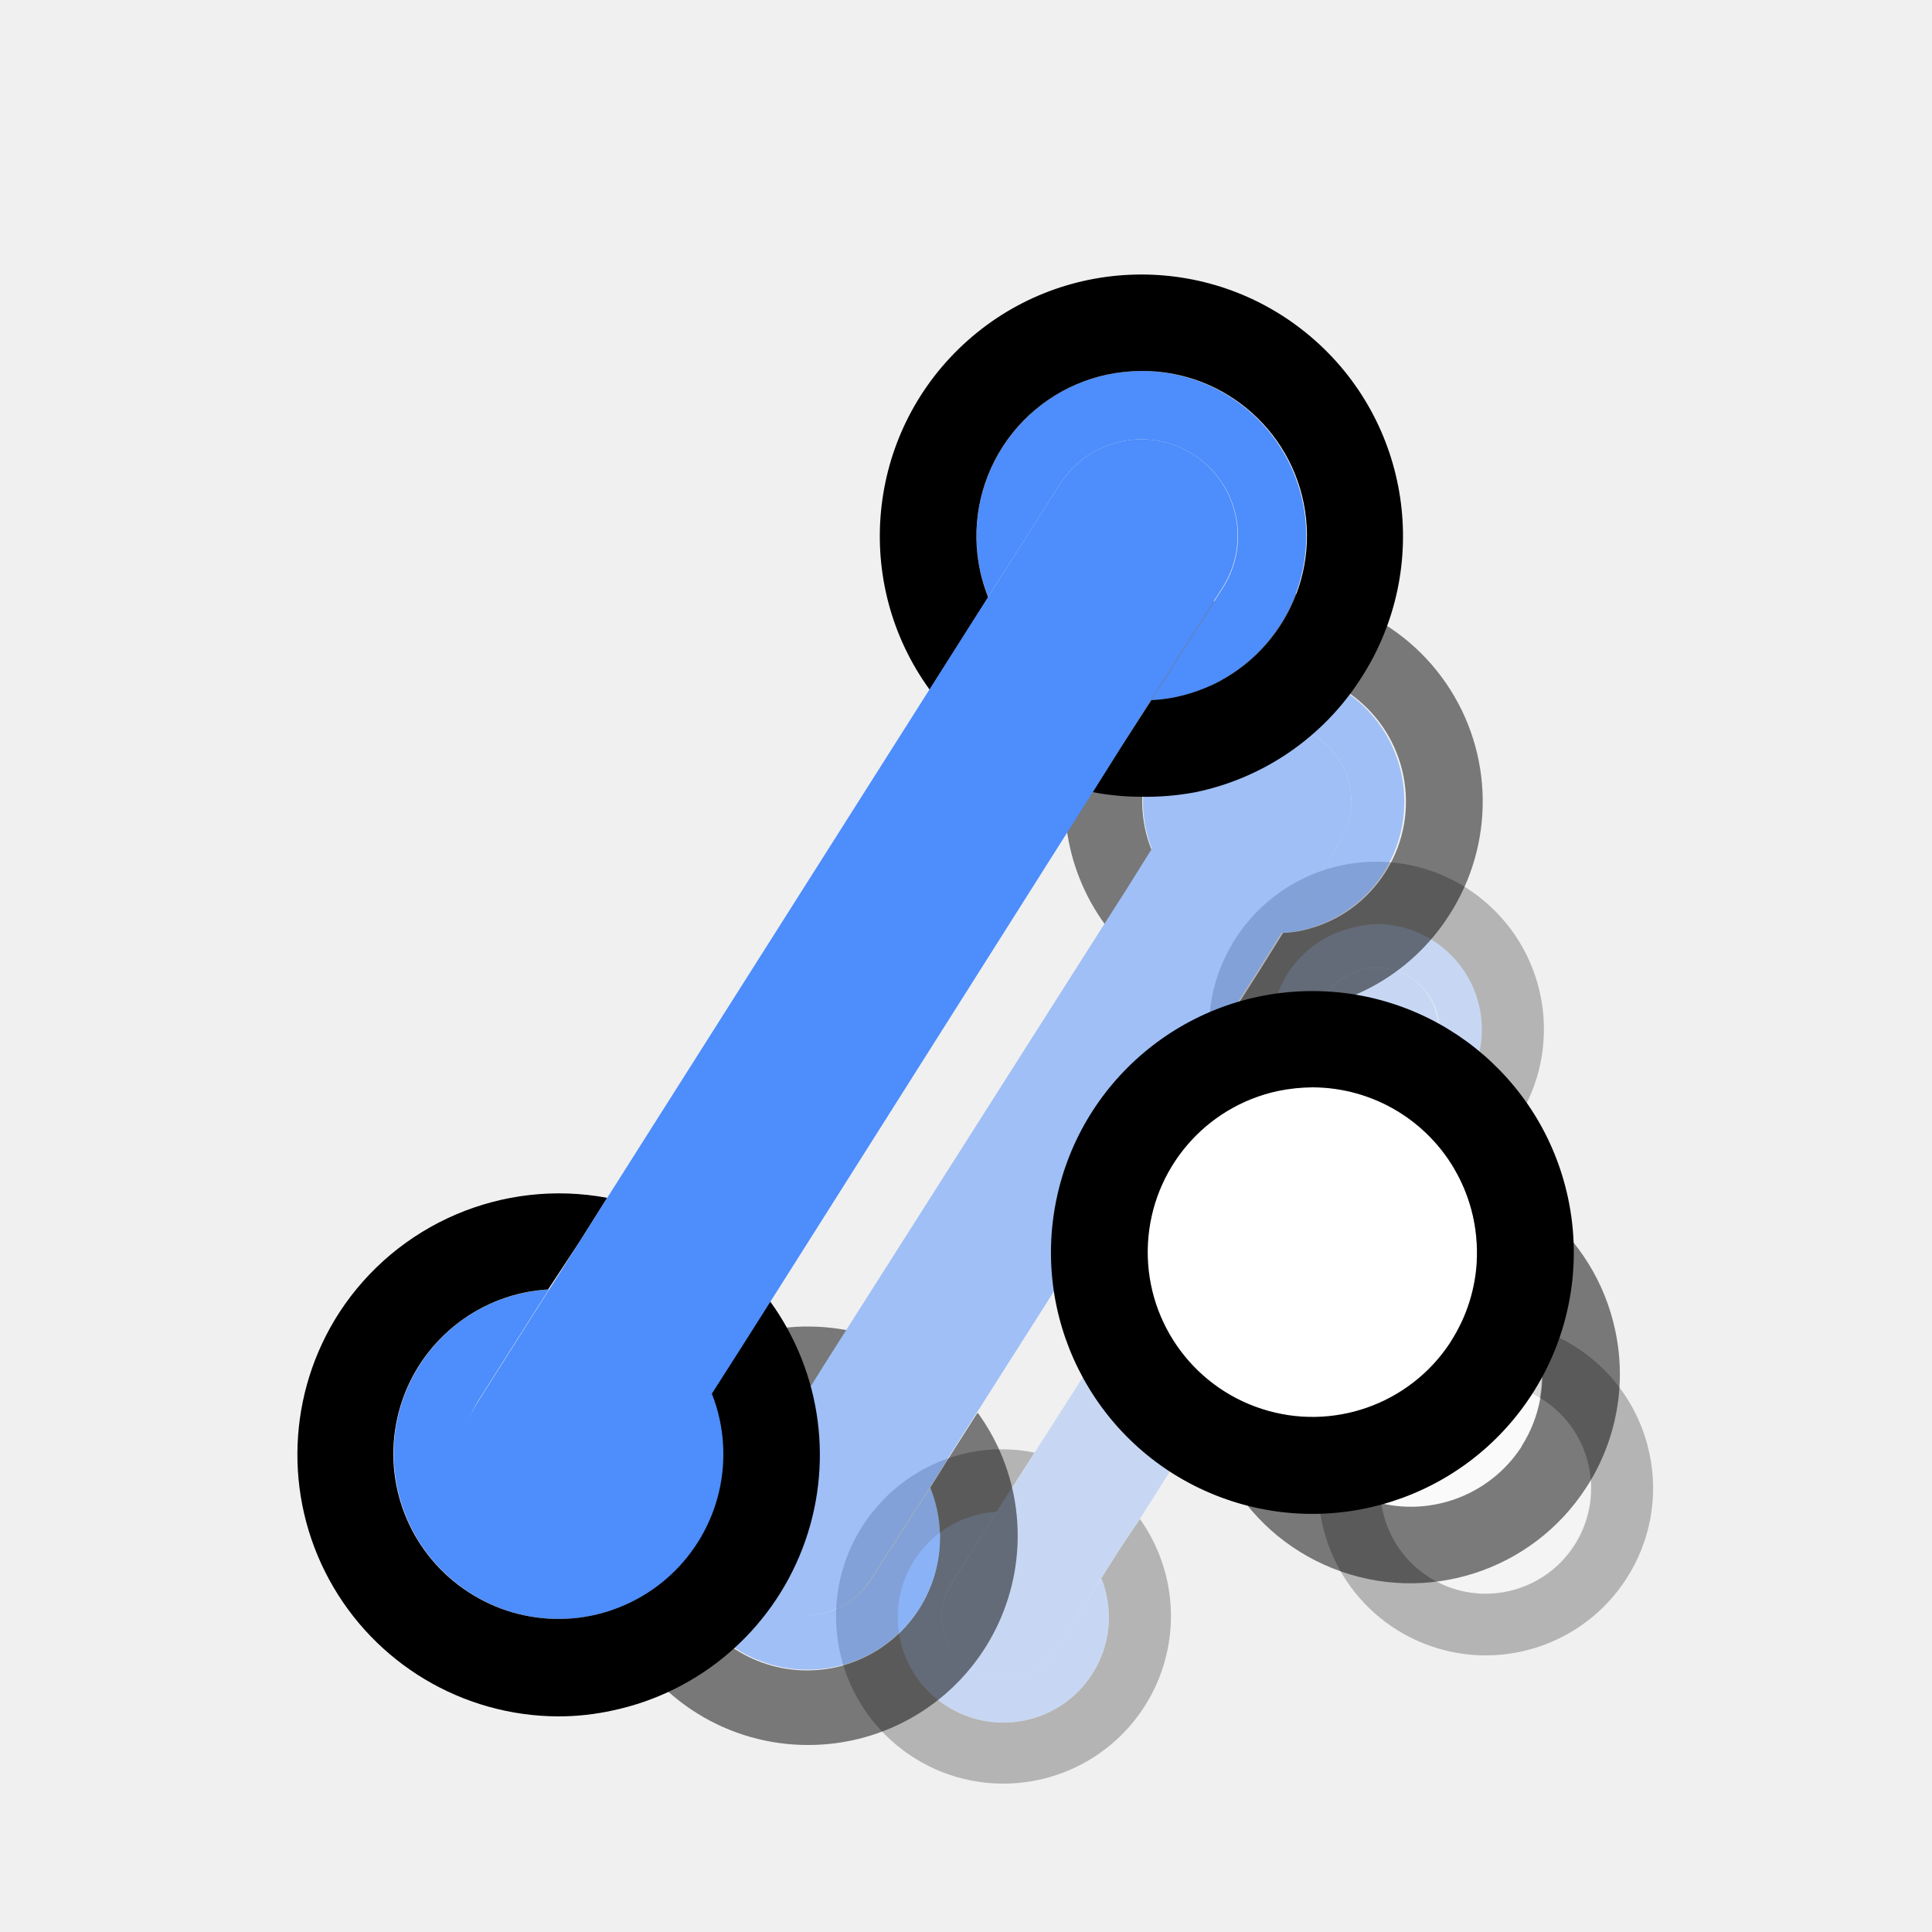
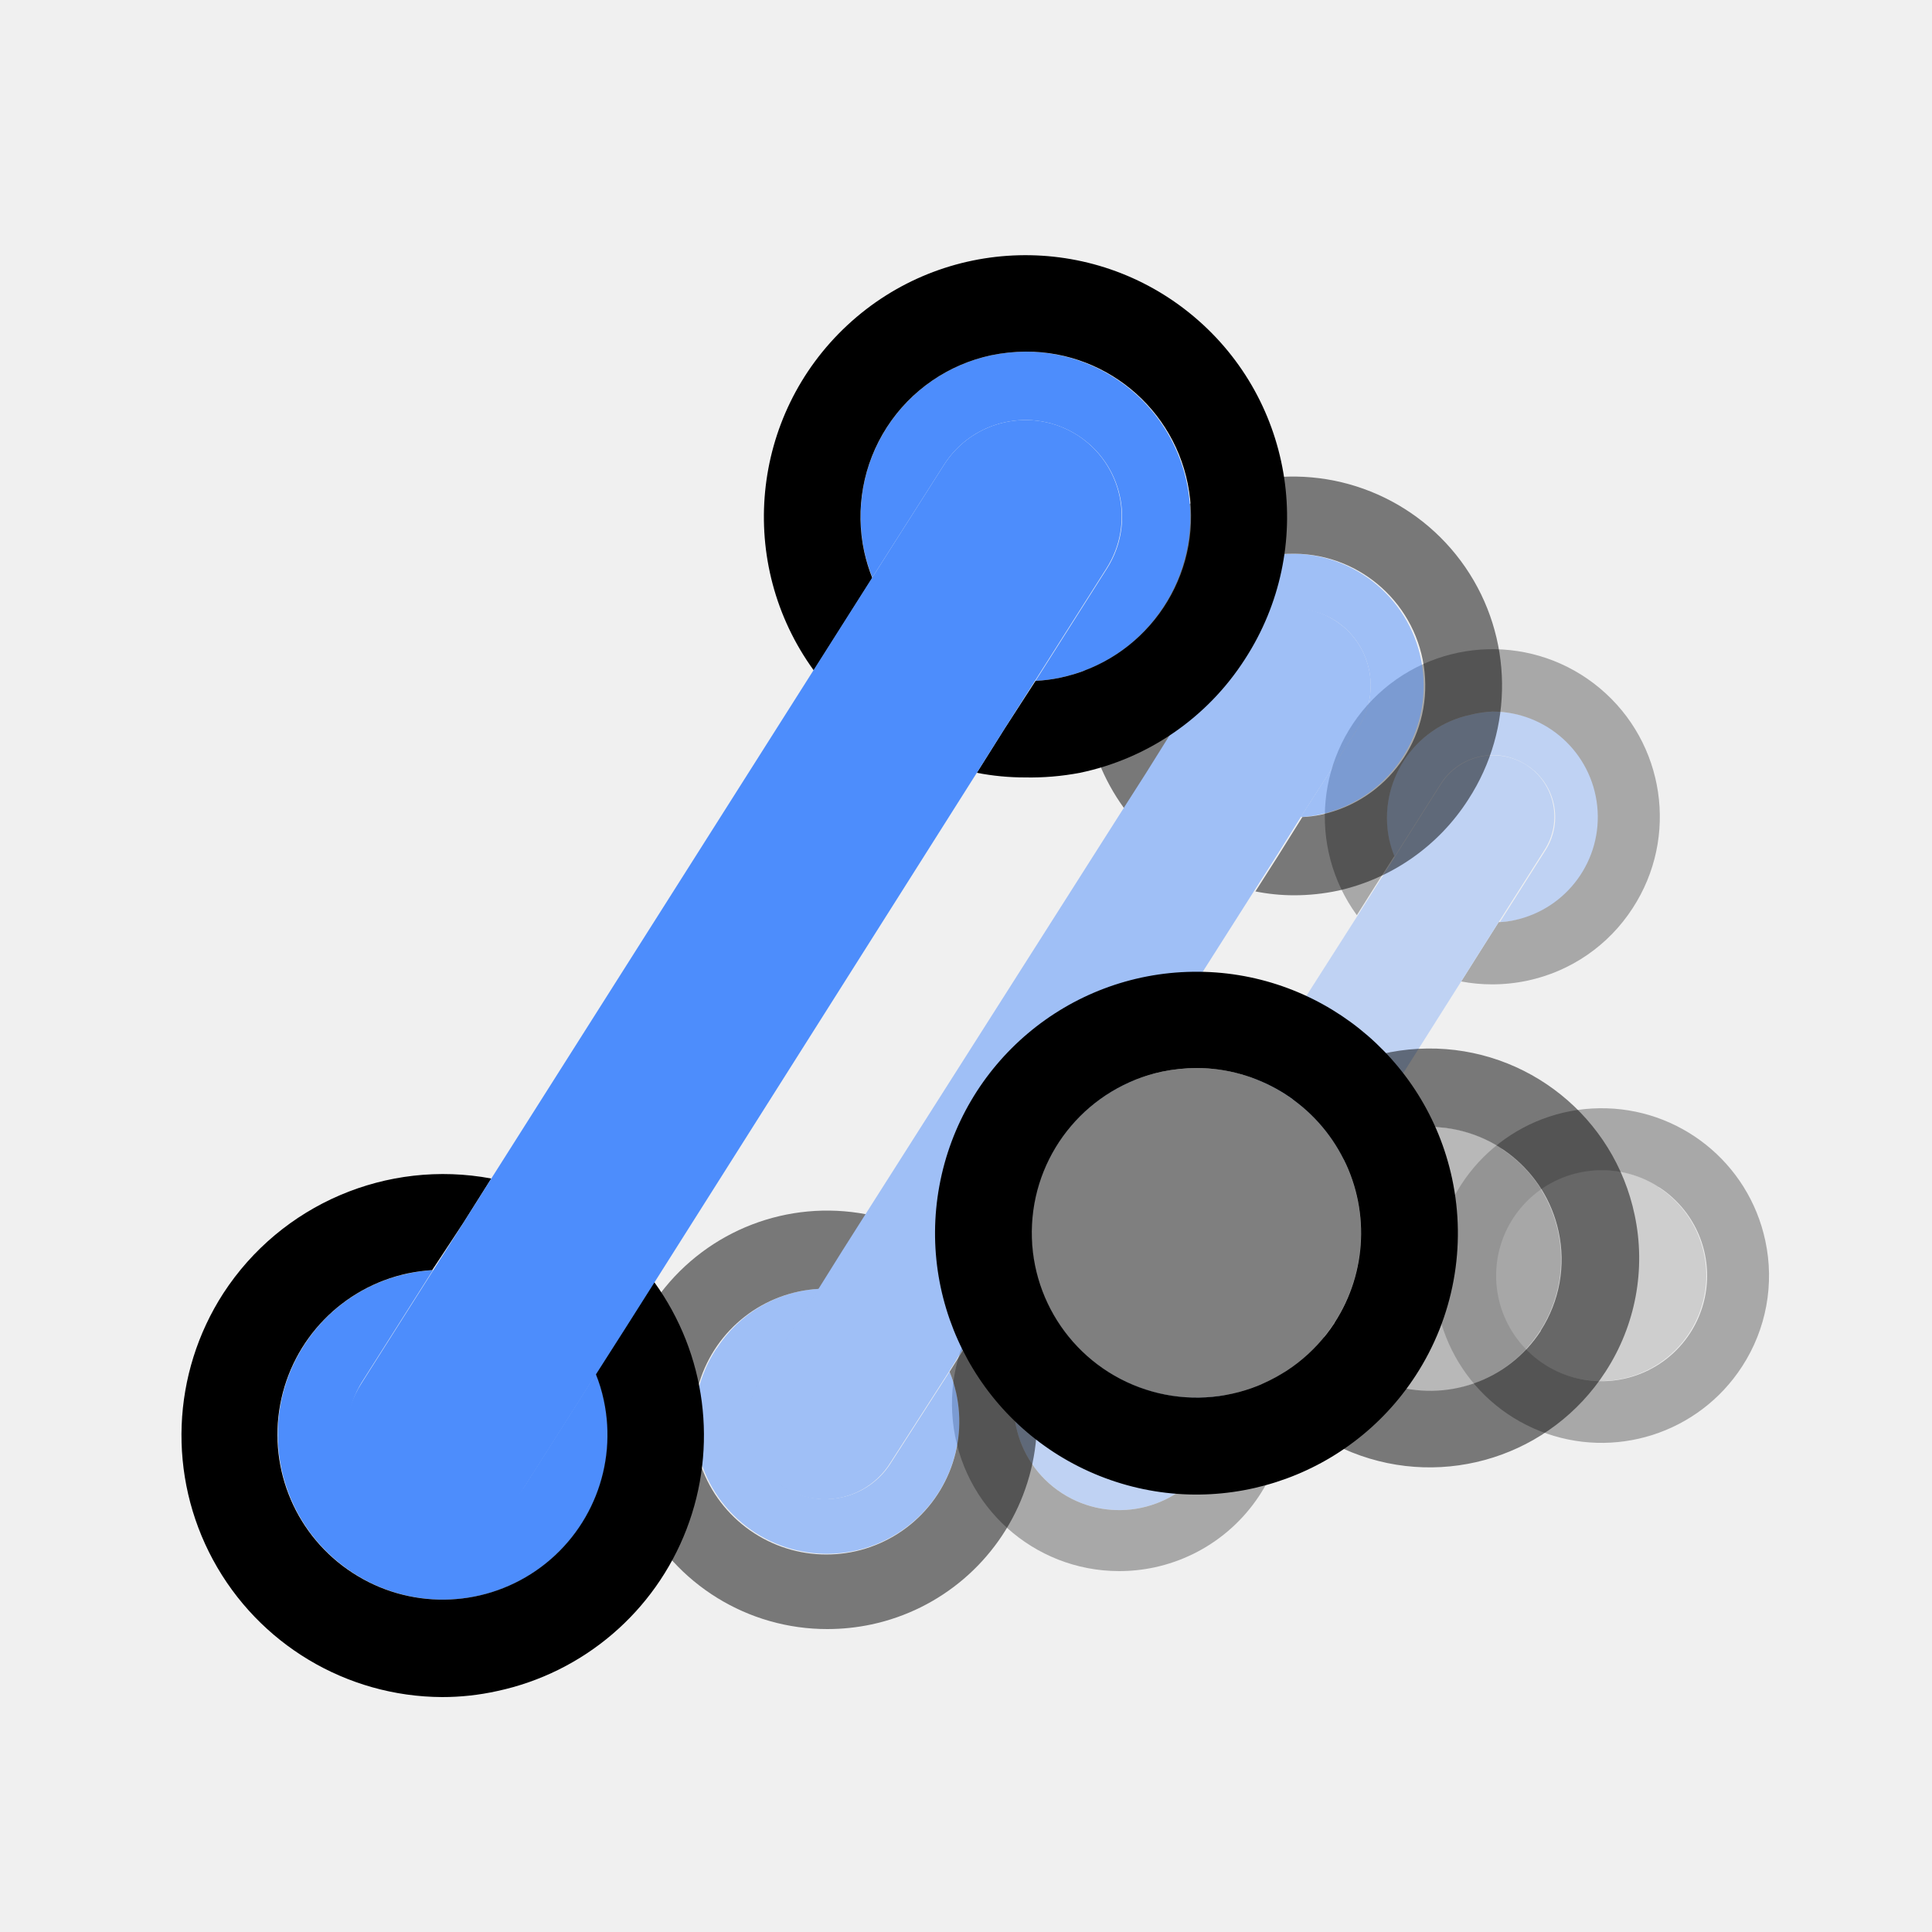
<svg xmlns="http://www.w3.org/2000/svg" viewBox="0 0 100 100">
  <defs>
-     <style>.cls-1{opacity:0.25;}.cls-2{fill:#4d8dfc;}.cls-3{fill:#fff;}.cls-4{opacity:0.5;}</style>
+     <style>.cls-1{opacity:0.3;}.cls-2{fill:#4d8dfc;}.cls-3{fill:#7f7f7f;}.cls-4{opacity:0.5;}</style>
  </defs>
  <g id="Layer_25" data-name="Layer 25">
    <g class="cls-1">
-       <path class="cls-2" d="M73,50.59a3.19,3.19,0,0,1,1,4.41l-2.37,3.73a4.48,4.48,0,0,0,.81-.1,5.4,5.4,0,0,0,3.44-2.37,5.46,5.46,0,0,0-4.57-8.43A5.62,5.62,0,0,0,70.1,48a5.46,5.46,0,0,0-4.2,6.48,5.58,5.58,0,0,0,.27.88l2.37-3.74A3.2,3.2,0,0,1,73,50.59Z" />
-       <path class="cls-3" d="M79.87,72.44a5.42,5.42,0,0,0-3-.88,5.62,5.62,0,0,0-1.15.12,5.46,5.46,0,1,0,4.11.76Z" />
-       <path class="cls-2" d="M47.35,80.73a5.46,5.46,0,0,0,9.17,5.94,5.41,5.41,0,0,0,.75-4.11,4.48,4.48,0,0,0-.27-.88l-2.36,3.73a3.21,3.21,0,0,1-2.71,1.49,3.15,3.15,0,0,1-1.71-.5,3.21,3.21,0,0,1-1-4.42l2.37-3.73a5.63,5.63,0,0,0-.81.11A5.41,5.41,0,0,0,47.35,80.73Z" />
-       <path d="M71.25,47.83a5.46,5.46,0,0,1,1.13,10.8,4.48,4.48,0,0,1-.81.1l-1,1.58-.94,1.49a8.48,8.48,0,0,0,1.59.15,8.75,8.75,0,0,0,1.83-.19A8.61,8.61,0,0,0,78.51,58h0a8.67,8.67,0,1,0-14.28.37l.94-1.49,1-1.57a5.58,5.58,0,0,1-.27-.88A5.46,5.46,0,0,1,70.1,48,5.62,5.62,0,0,1,71.25,47.83ZM85.37,75.21a8.66,8.66,0,1,0-1.2,6.52A8.61,8.61,0,0,0,85.37,75.21ZM81.48,80a5.46,5.46,0,1,1-5.72-8.31,5.62,5.62,0,0,1,1.15-.12A5.46,5.46,0,0,1,81.48,80ZM59,78.62,58,80.11l-1,1.57a4.48,4.48,0,0,1,.27.88,5.41,5.41,0,0,1-.75,4.11,5.46,5.46,0,0,1-9.17-5.94,5.41,5.41,0,0,1,3.44-2.37,5.63,5.63,0,0,1,.81-.11l1-1.58.95-1.48a8.39,8.39,0,0,0-3.42,0,8.66,8.66,0,0,0,1.79,17.13,8.73,8.73,0,0,0,1.82-.19A8.67,8.67,0,0,0,59,78.62Z" />
-       <path class="cls-2" d="M73,50.59a3.2,3.2,0,0,0-4.42,1l-2.37,3.74-1,1.57-.94,1.49L53.55,75.19l-.95,1.48-1,1.58L49.23,82a3.21,3.21,0,0,0,1,4.42,3.15,3.15,0,0,0,1.71.5,3.21,3.21,0,0,0,2.71-1.49L57,81.68l1-1.57L59,78.62,69.63,61.8l.94-1.49,1-1.58L73.94,55A3.19,3.19,0,0,0,73,50.59Z" />
+       <path class="cls-2" d="M79,39.59a3.19,3.19,0,0,1,1,4.41l-2.37,3.73a4.48,4.48,0,0,0,.81-.1,5.4,5.4,0,0,0,3.44-2.37,5.46,5.46,0,0,0-4.57-8.43A5.62,5.62,0,0,0,76.1,37a5.46,5.46,0,0,0-4.2,6.48,5.58,5.58,0,0,0,.27.88l2.37-3.74A3.2,3.2,0,0,1,79,39.59Z" />
+       <path class="cls-3" d="M85.87,61.44a5.42,5.42,0,0,0-3-.88,5.62,5.62,0,0,0-1.15.12,5.46,5.46,0,1,0,4.11.76Z" />
+       <path class="cls-2" d="M53.35,69.73a5.46,5.46,0,0,0,9.17,5.94,5.41,5.41,0,0,0,.75-4.11,4.48,4.48,0,0,0-.27-.88l-2.36,3.73a3.21,3.21,0,0,1-2.71,1.49,3.15,3.15,0,0,1-1.71-.5,3.21,3.21,0,0,1-1-4.42l2.37-3.73a5.63,5.63,0,0,0-.81.11A5.41,5.41,0,0,0,53.35,69.73Z" />
+       <path d="M77.25,36.83a5.46,5.46,0,0,1,1.13,10.8,4.48,4.48,0,0,1-.81.1l-1,1.58-.94,1.49a8.48,8.48,0,0,0,1.59.15,8.75,8.75,0,0,0,1.83-.19A8.61,8.61,0,0,0,84.51,47h0a8.67,8.67,0,1,0-14.28.37l.94-1.49,1-1.57a5.58,5.58,0,0,1-.27-.88A5.46,5.46,0,0,1,76.1,37,5.62,5.62,0,0,1,77.25,36.83ZM91.37,64.21a8.66,8.66,0,1,0-1.2,6.52A8.61,8.61,0,0,0,91.37,64.21ZM87.48,69a5.46,5.46,0,1,1-5.72-8.31,5.62,5.62,0,0,1,1.15-.12A5.46,5.46,0,0,1,87.48,69ZM65,67.62,64,69.11l-1,1.57a4.48,4.48,0,0,1,.27.88,5.41,5.41,0,0,1-.75,4.11,5.46,5.46,0,0,1-9.17-5.94,5.41,5.41,0,0,1,3.44-2.37,5.63,5.63,0,0,1,.81-.11l1-1.58.95-1.48a8.39,8.39,0,0,0-3.42,0,8.66,8.66,0,0,0,1.79,17.13,8.73,8.73,0,0,0,1.82-.19A8.67,8.67,0,0,0,65,67.62Z" />
+       <path class="cls-2" d="M79,39.59a3.2,3.2,0,0,0-4.42,1l-2.37,3.74-1,1.57-.94,1.49L59.55,64.19l-.95,1.48-1,1.58L55.23,71a3.21,3.21,0,0,0,1,4.42,3.15,3.15,0,0,0,1.71.5,3.21,3.21,0,0,0,2.71-1.49L63,70.68l1-1.57L65,67.62,75.63,50.8l.94-1.49,1-1.58L79.94,44A3.19,3.19,0,0,0,79,39.59Z" />
    </g>
  </g>
  <g id="icons_50" data-name="icons 50">
    <g class="cls-4">
-       <path class="cls-2" d="M68.09,38.11a4,4,0,0,1,1.23,5.52l-3,4.66a5.82,5.82,0,0,0,1-.13A6.83,6.83,0,0,0,66,34.66a7,7,0,0,0-1.44.15,6.84,6.84,0,0,0-5.25,8.1,6.69,6.69,0,0,0,.34,1.1l3-4.67A4,4,0,0,1,68.09,38.11Z" />
-       <path class="cls-3" d="M76.73,65.43a6.73,6.73,0,0,0-3.7-1.1,7,7,0,0,0-1.43.15,6.84,6.84,0,1,0,5.13,1Z" />
-       <path class="cls-2" d="M36.09,75.79A6.85,6.85,0,1,0,48.15,77l-3,4.66a4,4,0,1,1-6.75-4.29l3-4.66a6.7,6.7,0,0,0-5.31,3.1Z" />
-       <path d="M66,34.66a6.83,6.83,0,0,1,1.41,13.5,5.82,5.82,0,0,1-1,.13l-1.25,2-1.18,1.85a10.25,10.25,0,0,0,2,.2,11,11,0,0,0,2.28-.24A10.8,10.8,0,0,0,75,47.38h0A10.82,10.82,0,0,0,63.69,30.9a10.81,10.81,0,0,0-6.51,16.93L58.36,46l1.25-2a6.69,6.69,0,0,1-.34-1.1,6.84,6.84,0,0,1,5.25-8.1A7,7,0,0,1,66,34.66ZM83.61,68.89A10.84,10.84,0,1,0,82.1,77,10.77,10.77,0,0,0,83.61,68.89Zm-4.86,6A6.83,6.83,0,1,1,71.6,64.48,7,7,0,0,1,73,64.33a6.85,6.85,0,0,1,6.67,5.4A6.8,6.8,0,0,1,78.75,74.87ZM50.58,73.15,49.4,75l-1.25,2a6.88,6.88,0,0,1,.34,1.09,6.88,6.88,0,1,1-7.09-5.38l1.25-2,1.18-1.86a10.83,10.83,0,1,0-2,21.47,11,11,0,0,0,2.28-.24,10.83,10.83,0,0,0,6.51-16.94Z" />
-       <path class="cls-2" d="M68.09,38.11a4,4,0,0,0-5.52,1.23l-3,4.67-1.25,2-1.18,1.85-13.35,21-1.18,1.86-1.25,2-3,4.66a4,4,0,1,0,6.75,4.29l3-4.66,1.25-2,1.18-1.86,13.35-21,1.18-1.85,1.25-2,3-4.66A4,4,0,0,0,68.09,38.11Z" />
+       <path class="cls-2" d="M69.09,32.11a4,4,0,0,1,1.23,5.52l-3,4.66a5.82,5.82,0,0,0,1-.13A6.83,6.83,0,0,0,67,28.66a7,7,0,0,0-1.44.15,6.84,6.84,0,0,0-5.25,8.1,6.69,6.69,0,0,0,.34,1.1l3-4.67A4,4,0,0,1,69.09,32.11Z" />
+       <path class="cls-3" d="M77.73,59.43a6.73,6.73,0,0,0-3.7-1.1,7,7,0,0,0-1.43.15,6.84,6.84,0,1,0,5.13,1Z" />
+       <path class="cls-2" d="M37.09,69.79A6.85,6.85,0,1,0,49.15,71l-3,4.66a4,4,0,1,1-6.75-4.29l3-4.66a6.7,6.7,0,0,0-5.31,3.1Z" />
+       <path d="M67,28.66a6.83,6.83,0,0,1,1.41,13.5,5.82,5.82,0,0,1-1,.13l-1.25,2-1.18,1.85a10.25,10.25,0,0,0,2,.2,11,11,0,0,0,2.28-.24A10.8,10.8,0,0,0,76,41.38h0A10.82,10.82,0,0,0,64.69,24.9a10.81,10.81,0,0,0-6.51,16.93L59.36,40l1.25-2a6.69,6.69,0,0,1-.34-1.1,6.84,6.84,0,0,1,5.25-8.1A7,7,0,0,1,67,28.66ZM84.61,62.89A10.84,10.84,0,1,0,83.1,71,10.77,10.77,0,0,0,84.61,62.89Zm-4.86,6A6.83,6.83,0,1,1,72.6,58.48,7,7,0,0,1,74,58.33a6.85,6.85,0,0,1,6.67,5.4A6.8,6.8,0,0,1,79.75,68.87ZM51.58,67.15,50.4,69l-1.25,2a6.88,6.88,0,0,1,.34,1.09,6.88,6.88,0,1,1-7.09-5.38l1.25-2,1.18-1.86a10.83,10.83,0,1,0-2,21.47,11,11,0,0,0,2.28-.24,10.83,10.83,0,0,0,6.51-16.94Z" />
+       <path class="cls-2" d="M69.09,32.11a4,4,0,0,0-5.52,1.23l-3,4.67-1.25,2-1.18,1.85-13.35,21-1.18,1.86-1.25,2-3,4.66a4,4,0,1,0,6.75,4.29l3-4.66,1.25-2,1.18-1.86,13.35-21,1.18-1.85,1.25-2,3-4.66A4,4,0,0,0,69.09,32.11Z" />
    </g>
  </g>
-   <g id="icons">
-     <path class="cls-2" d="M61.76,23.52a5,5,0,0,1,1.54,6.9l-3.7,5.82a7.76,7.76,0,0,0,1.26-.16,8.46,8.46,0,0,0,5.38-3.7A8.54,8.54,0,0,0,59.09,19.2a9.15,9.15,0,0,0-1.79.19,8.55,8.55,0,0,0-6.57,10.13,9.05,9.05,0,0,0,.42,1.37l3.71-5.83A5,5,0,0,1,61.76,23.52Z" />
-     <path class="cls-3" d="M72.56,57.66a8.44,8.44,0,0,0-4.62-1.38,9.17,9.17,0,0,0-1.8.19,8.53,8.53,0,1,0,6.42,1.19Z" />
-     <path class="cls-2" d="M21.75,70.61a8.54,8.54,0,0,0,2.52,11.8,8.53,8.53,0,0,0,13-8.94,8,8,0,0,0-.42-1.37l-3.7,5.83a5,5,0,0,1-8.44-5.36l3.7-5.83a9.07,9.07,0,0,0-1.26.17A8.46,8.46,0,0,0,21.75,70.61Z" />
-     <path d="M59.09,19.2a8.53,8.53,0,0,1,1.77,16.88,7.76,7.76,0,0,1-1.26.16L58,38.71,56.56,41a13,13,0,0,0,2.49.24A13.8,13.8,0,0,0,61.9,41a13.4,13.4,0,0,0,8.53-5.87h0a13.54,13.54,0,1,0-22.31.57l1.47-2.32,1.56-2.46a9.05,9.05,0,0,1-.42-1.37A8.55,8.55,0,0,1,57.3,19.39,9.15,9.15,0,0,1,59.09,19.2ZM81.16,62a13.53,13.53,0,1,0-1.88,10.19A13.51,13.51,0,0,0,81.16,62Zm-6.08,7.47a8.53,8.53,0,1,1-8.94-13,9.17,9.17,0,0,1,1.8-.19,8.54,8.54,0,0,1,7.14,13.18ZM39.87,67.32,38.4,69.64,36.83,72.1a8,8,0,0,1,.42,1.37,8.53,8.53,0,0,1-13,8.94,8.53,8.53,0,0,1,2.86-15.5,9.07,9.07,0,0,1,1.26-.17L30,64.27,31.43,62a13.57,13.57,0,0,0-13.87,5.94,13.55,13.55,0,0,0,11.32,20.9,13.09,13.09,0,0,0,2.85-.31,13.53,13.53,0,0,0,8.14-21.16Z" />
-     <path class="cls-2" d="M61.76,23.52a5,5,0,0,0-6.9,1.54l-3.71,5.83-1.56,2.46-1.47,2.32L31.43,62,30,64.27l-1.57,2.47-3.7,5.83a5,5,0,1,0,8.44,5.36l3.7-5.83,1.57-2.46,1.47-2.32L56.56,41,58,38.71l1.57-2.47,3.7-5.82A5,5,0,0,0,61.76,23.52Z" />
+   <g id="Layer_5" data-name="Layer 5">
+     <path class="cls-2" d="M55.76,22.52a5,5,0,0,1,1.54,6.9l-3.7,5.82a7.76,7.76,0,0,0,1.26-.16,8.46,8.46,0,0,0,5.38-3.7A8.54,8.54,0,0,0,53.09,18.2a9.15,9.15,0,0,0-1.79.19,8.55,8.55,0,0,0-6.57,10.13,9.05,9.05,0,0,0,.42,1.37l3.71-5.83A5,5,0,0,1,55.76,22.52Z" />
+     <path class="cls-3" d="M66.56,56.66a8.44,8.44,0,0,0-4.62-1.38,9.17,9.17,0,0,0-1.8.19,8.53,8.53,0,1,0,6.42,1.19Z" />
+     <path class="cls-2" d="M15.75,69.61a8.54,8.54,0,0,0,2.52,11.8,8.53,8.53,0,0,0,13-8.94,8,8,0,0,0-.42-1.37l-3.7,5.83a5,5,0,0,1-8.44-5.36l3.7-5.83a9.07,9.07,0,0,0-1.26.17A8.46,8.46,0,0,0,15.75,69.61Z" />
+     <path d="M53.09,18.2a8.53,8.53,0,0,1,1.77,16.88,7.76,7.76,0,0,1-1.26.16L52,37.71,50.56,40a13,13,0,0,0,2.49.24A13.8,13.8,0,0,0,55.9,40a13.4,13.4,0,0,0,8.53-5.87h0a13.54,13.54,0,1,0-22.31.57l1.47-2.32,1.56-2.46a9.05,9.05,0,0,1-.42-1.37A8.55,8.55,0,0,1,51.3,18.39,9.15,9.15,0,0,1,53.09,18.2ZM75.16,61a13.53,13.53,0,1,0-1.88,10.19A13.51,13.51,0,0,0,75.16,61Zm-6.08,7.47a8.53,8.53,0,1,1-8.94-13,9.17,9.17,0,0,1,1.8-.19,8.54,8.54,0,0,1,7.14,13.18ZM33.87,66.32,32.4,68.64,30.83,71.1a8,8,0,0,1,.42,1.37,8.53,8.53,0,0,1-13,8.94,8.53,8.53,0,0,1,2.86-15.5,9.07,9.07,0,0,1,1.26-.17L24,63.27,25.43,61a13.57,13.57,0,0,0-13.87,5.94,13.55,13.55,0,0,0,11.32,20.9,13.09,13.09,0,0,0,2.85-.31,13.53,13.53,0,0,0,8.14-21.16Z" />
+     <path class="cls-2" d="M55.76,22.52a5,5,0,0,0-6.9,1.54l-3.71,5.83-1.56,2.46-1.47,2.32L25.43,61,24,63.27l-1.57,2.47-3.7,5.83a5,5,0,1,0,8.44,5.36l3.7-5.83,1.57-2.46,1.47-2.32L50.56,40,52,37.71l1.57-2.47,3.7-5.82A5,5,0,0,0,55.76,22.52Z" />
  </g>
</svg>
